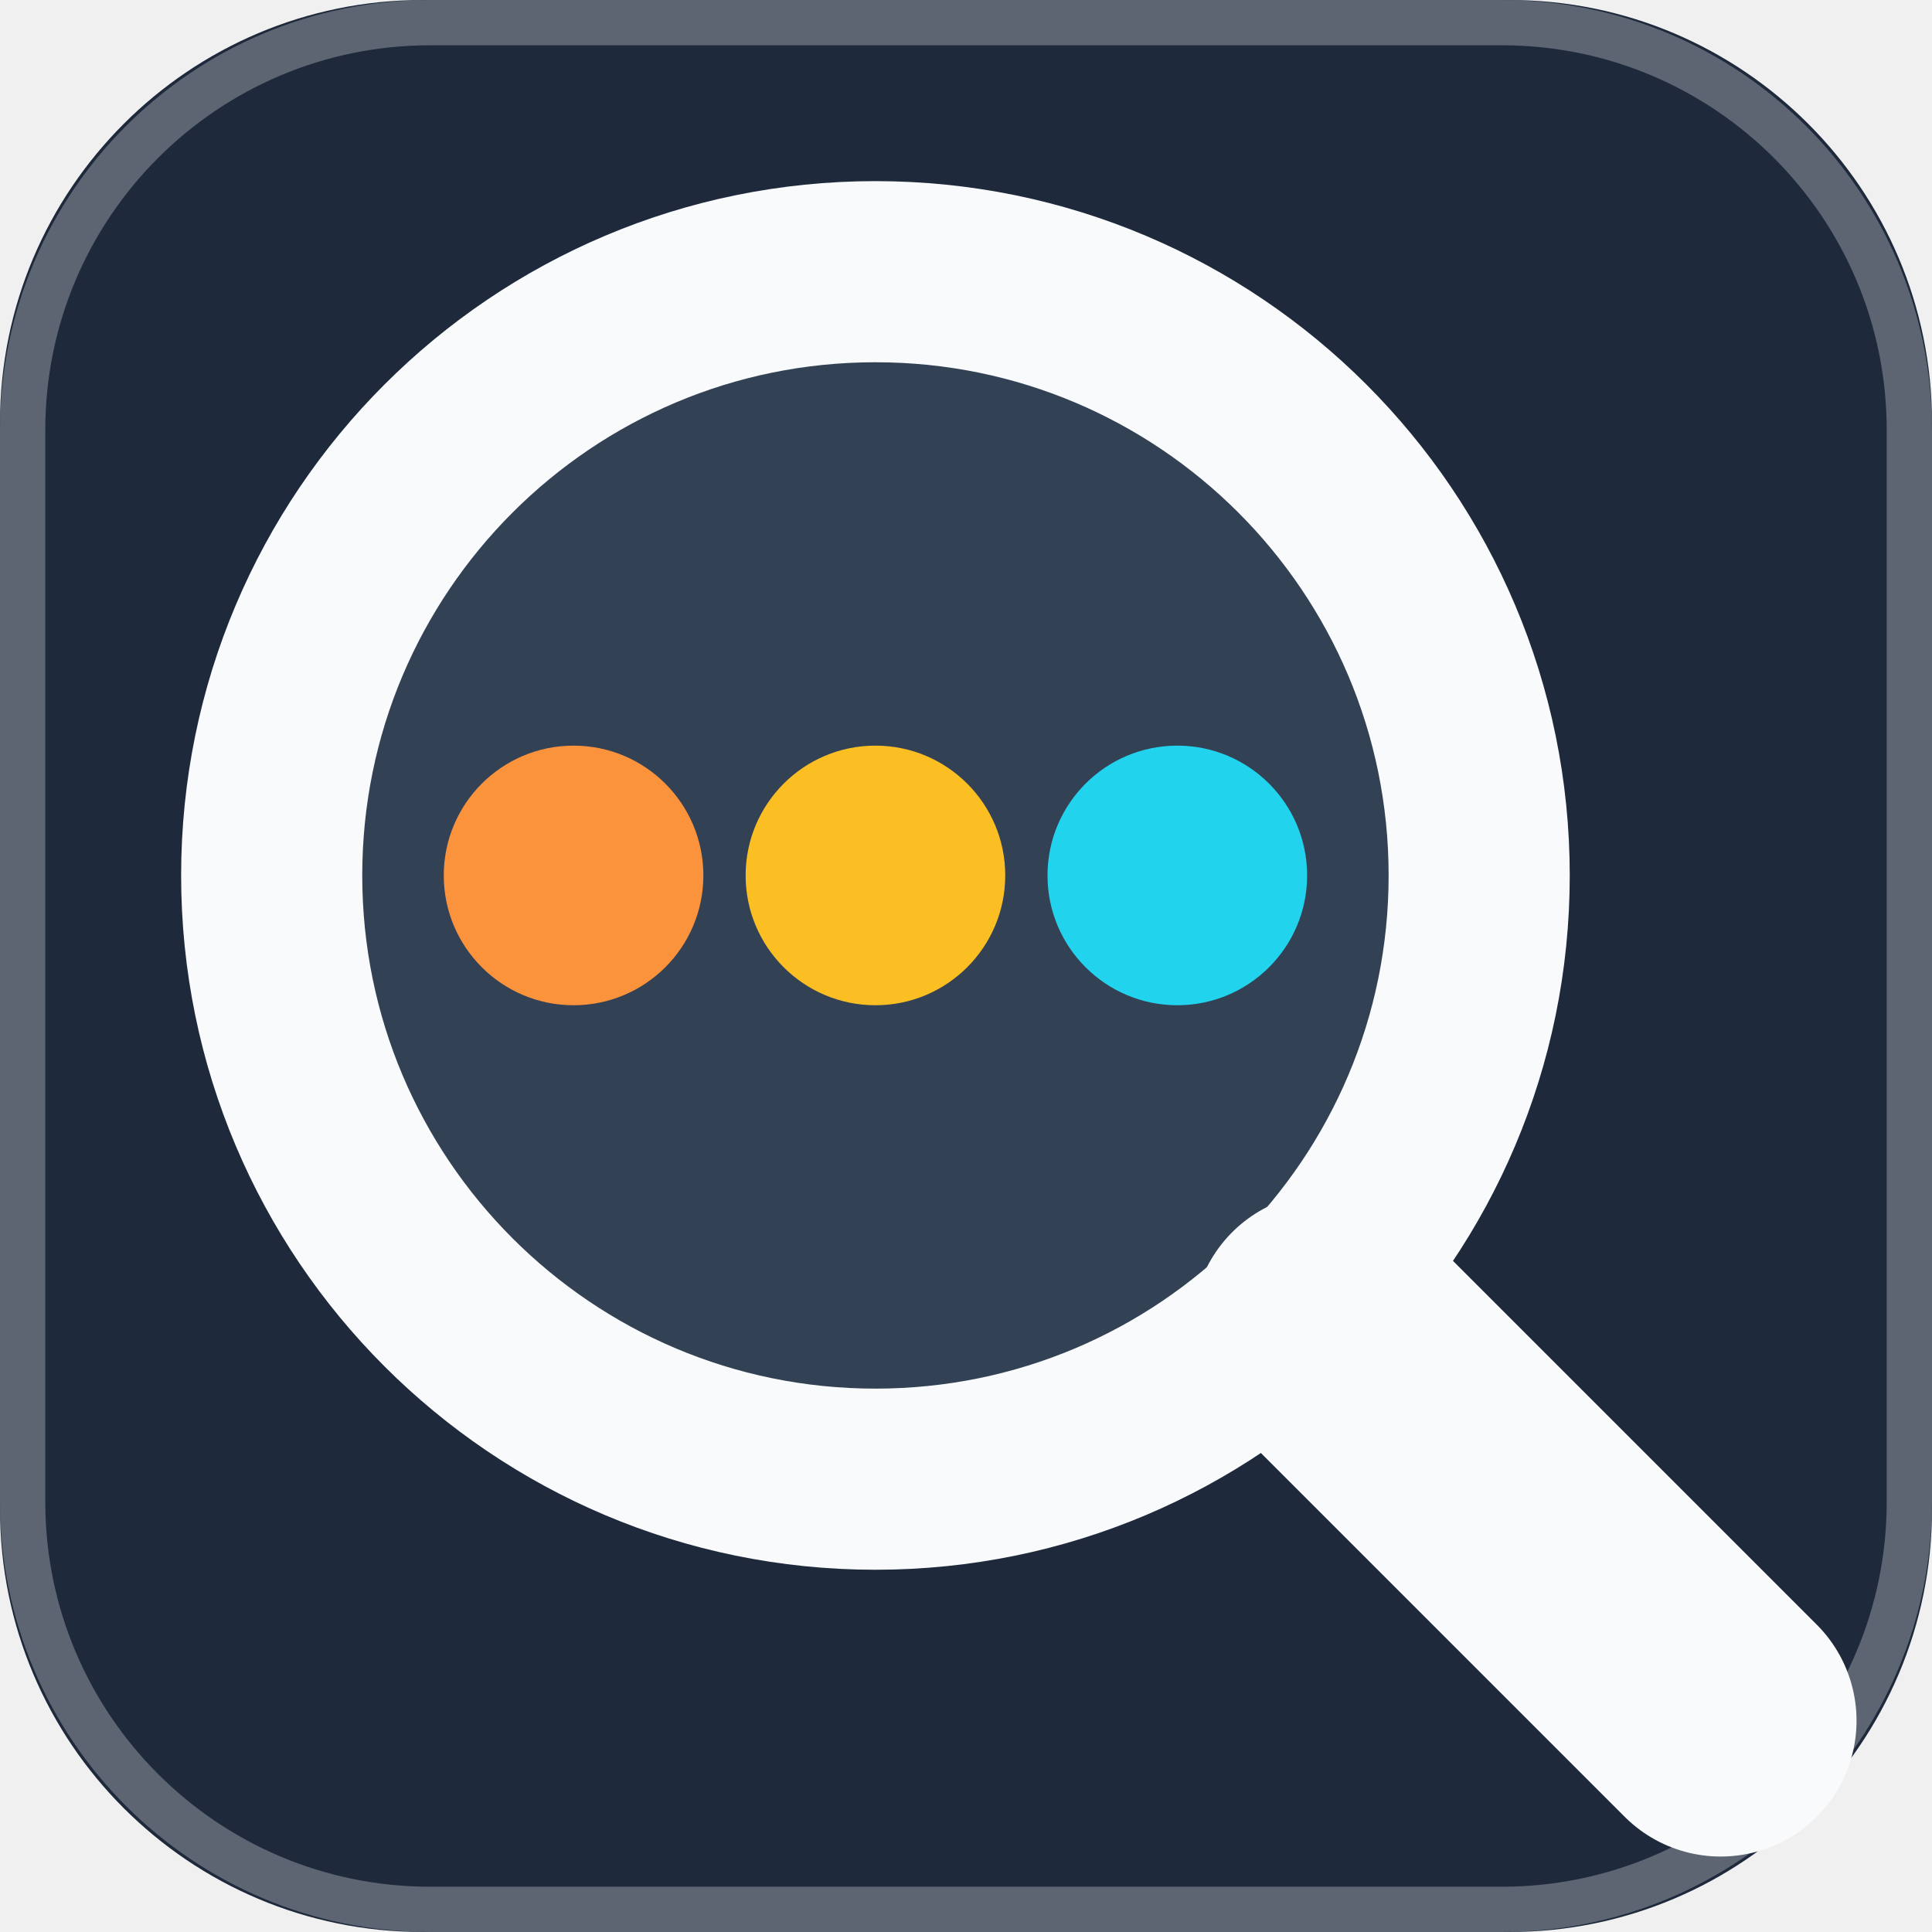
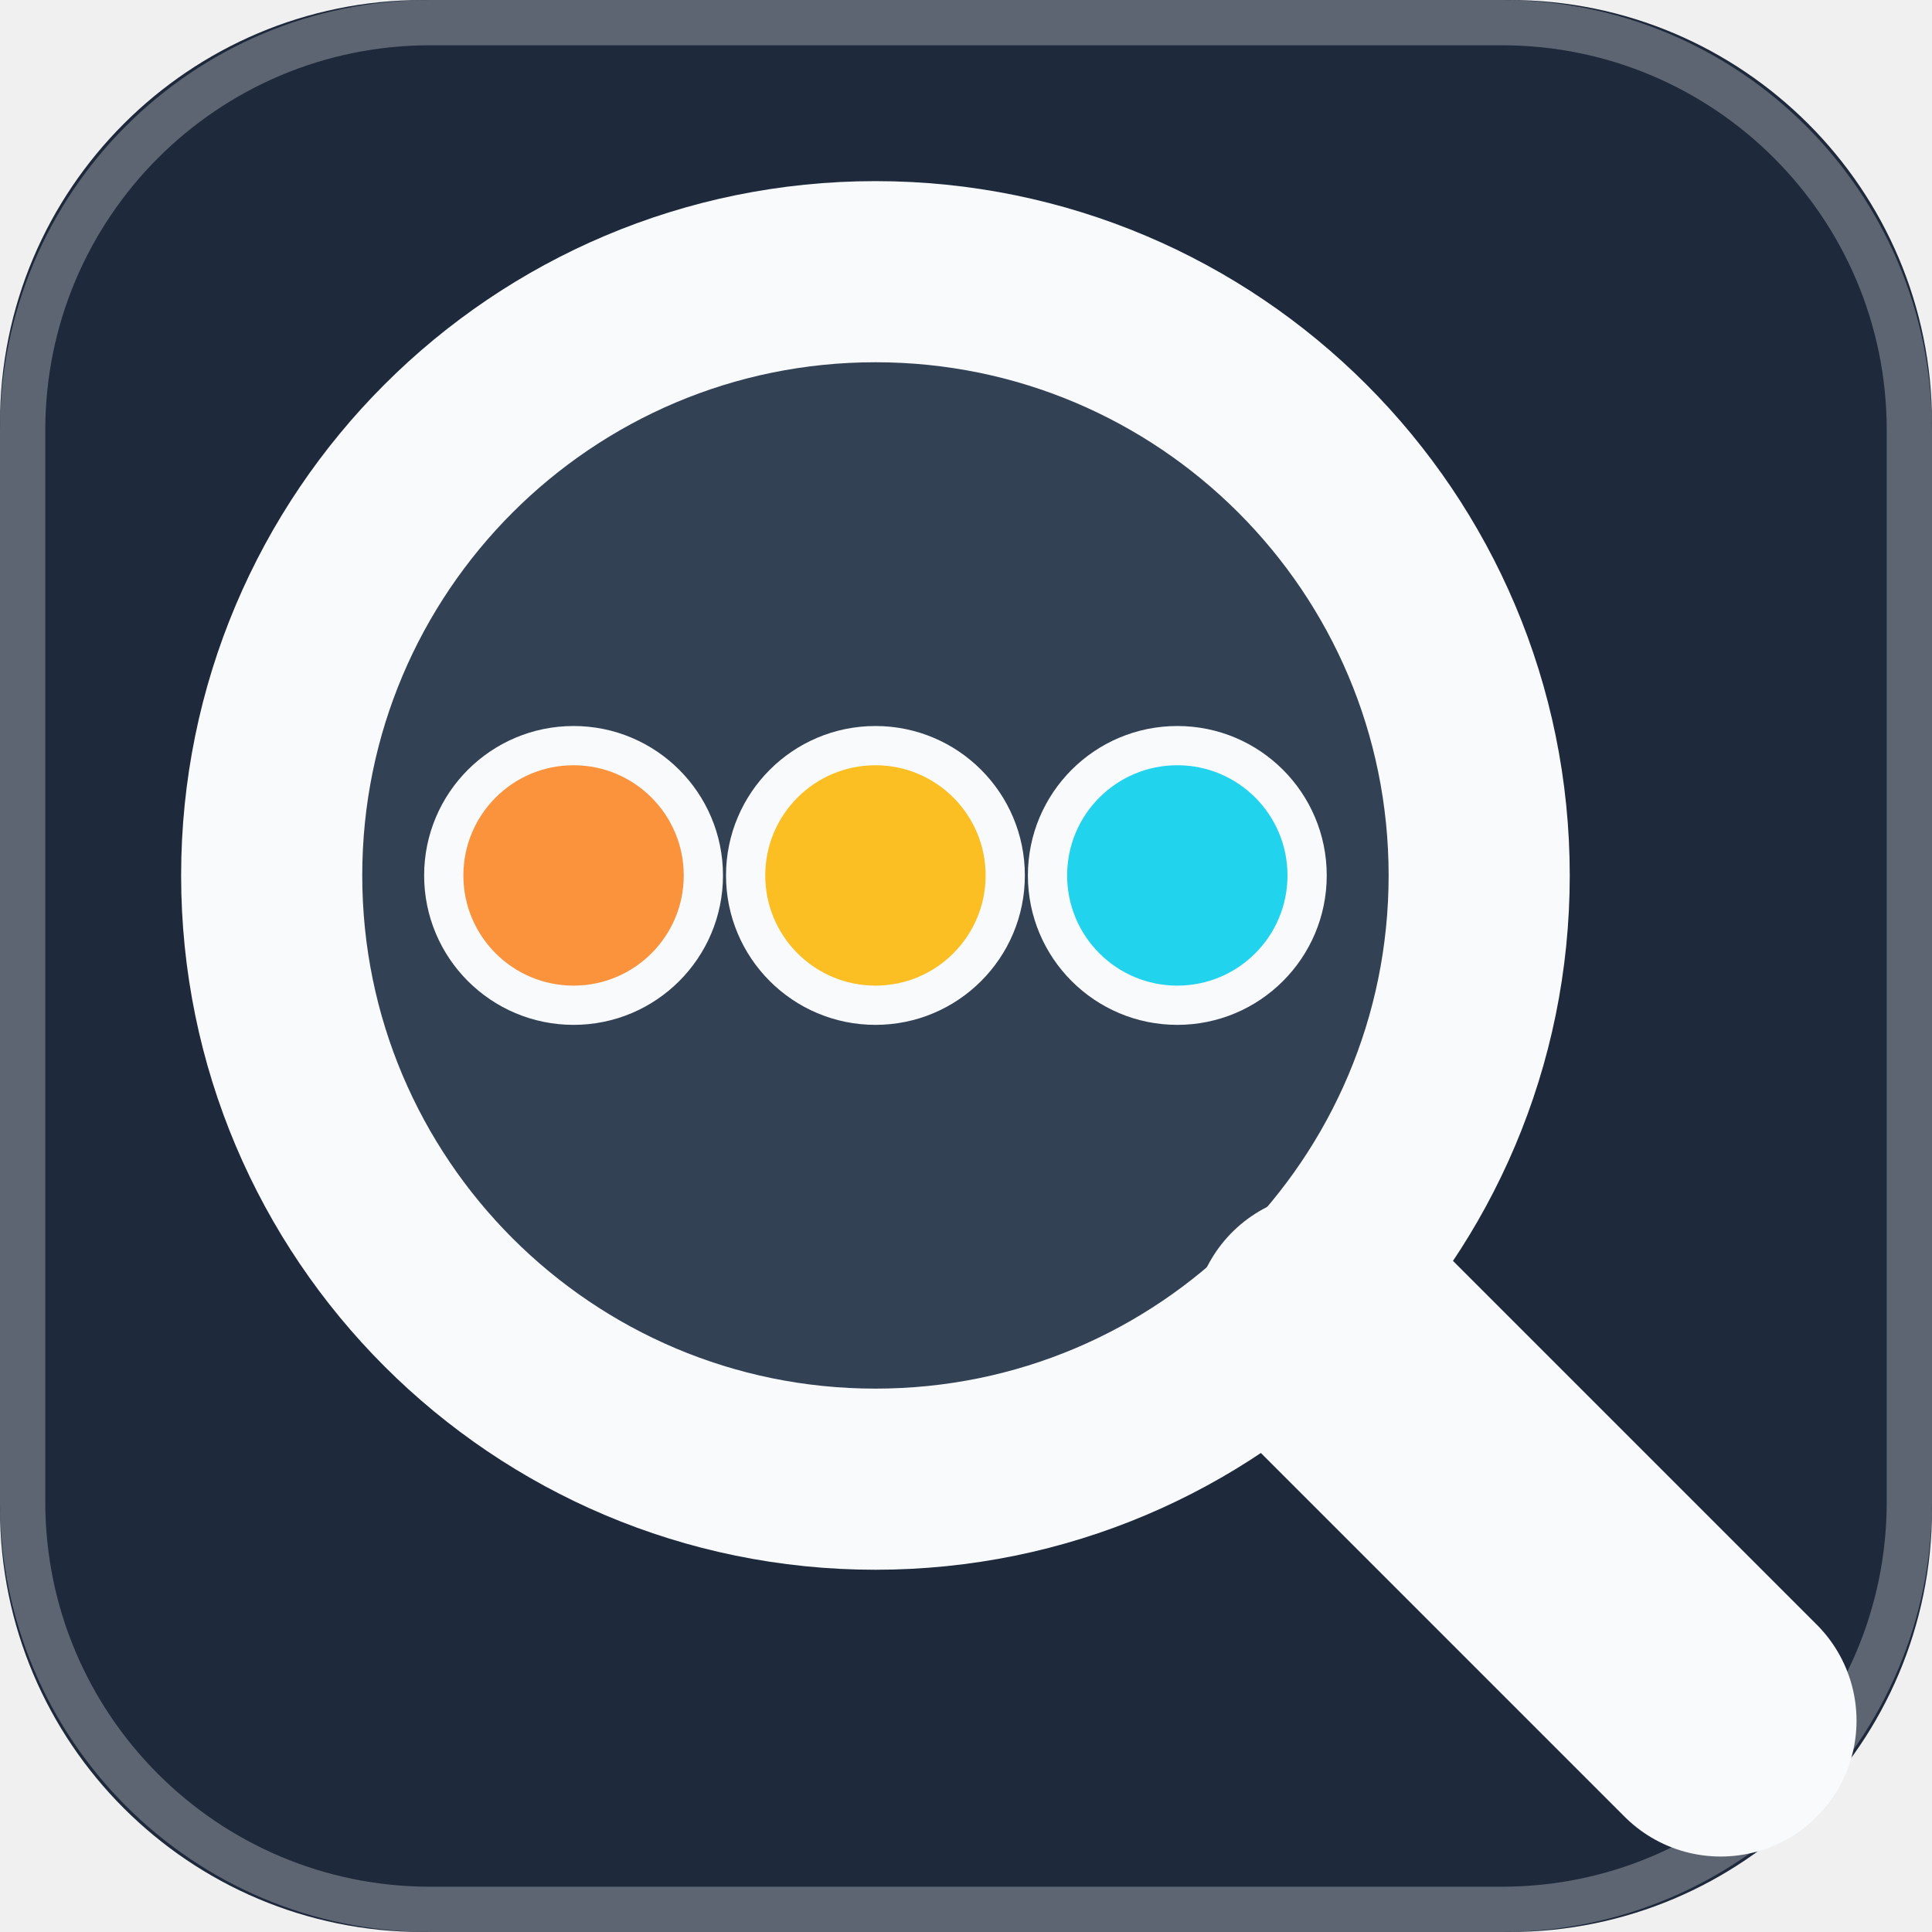
- <svg xmlns="http://www.w3.org/2000/svg" viewBox="0 0 64 64" role="img" aria-label="Human protein modification sites">
+ <svg xmlns="http://www.w3.org/2000/svg" viewBox="0 0 64 64" role="img" aria-label="PTMContext">
  <rect width="64" height="64" rx="14" fill="#1e293b" />
  <rect x=".75" y=".75" width="62.5" height="62.5" rx="13.5" fill="none" stroke="#fff" stroke-opacity=".28" stroke-width="1.5" />
  <circle cx="29" cy="29" r="20" fill="#334155" />
  <circle cx="29" cy="29" r="20" fill="none" stroke="#f8fafc" stroke-width="6" />
  <path d="M44,44L57,57" stroke="#f8fafc" stroke-width="9" stroke-linecap="round" />
-   <circle cx="19" cy="29" r="4.3" fill="#fb923c" />
-   <circle cx="29" cy="29" r="4.3" fill="#fbbf24" />
-   <circle cx="39" cy="29" r="4.3" fill="#22d3ee" />
+   <g id="dots" stroke="#f8fafc" stroke-width="1.3">
+     <circle cx="19" cy="29" r="4.3" fill="#fb923c" />
+     <circle cx="29" cy="29" r="4.3" fill="#fbbf24" />
+     <circle cx="39" cy="29" r="4.3" fill="#22d3ee" />
+   </g>
</svg>
